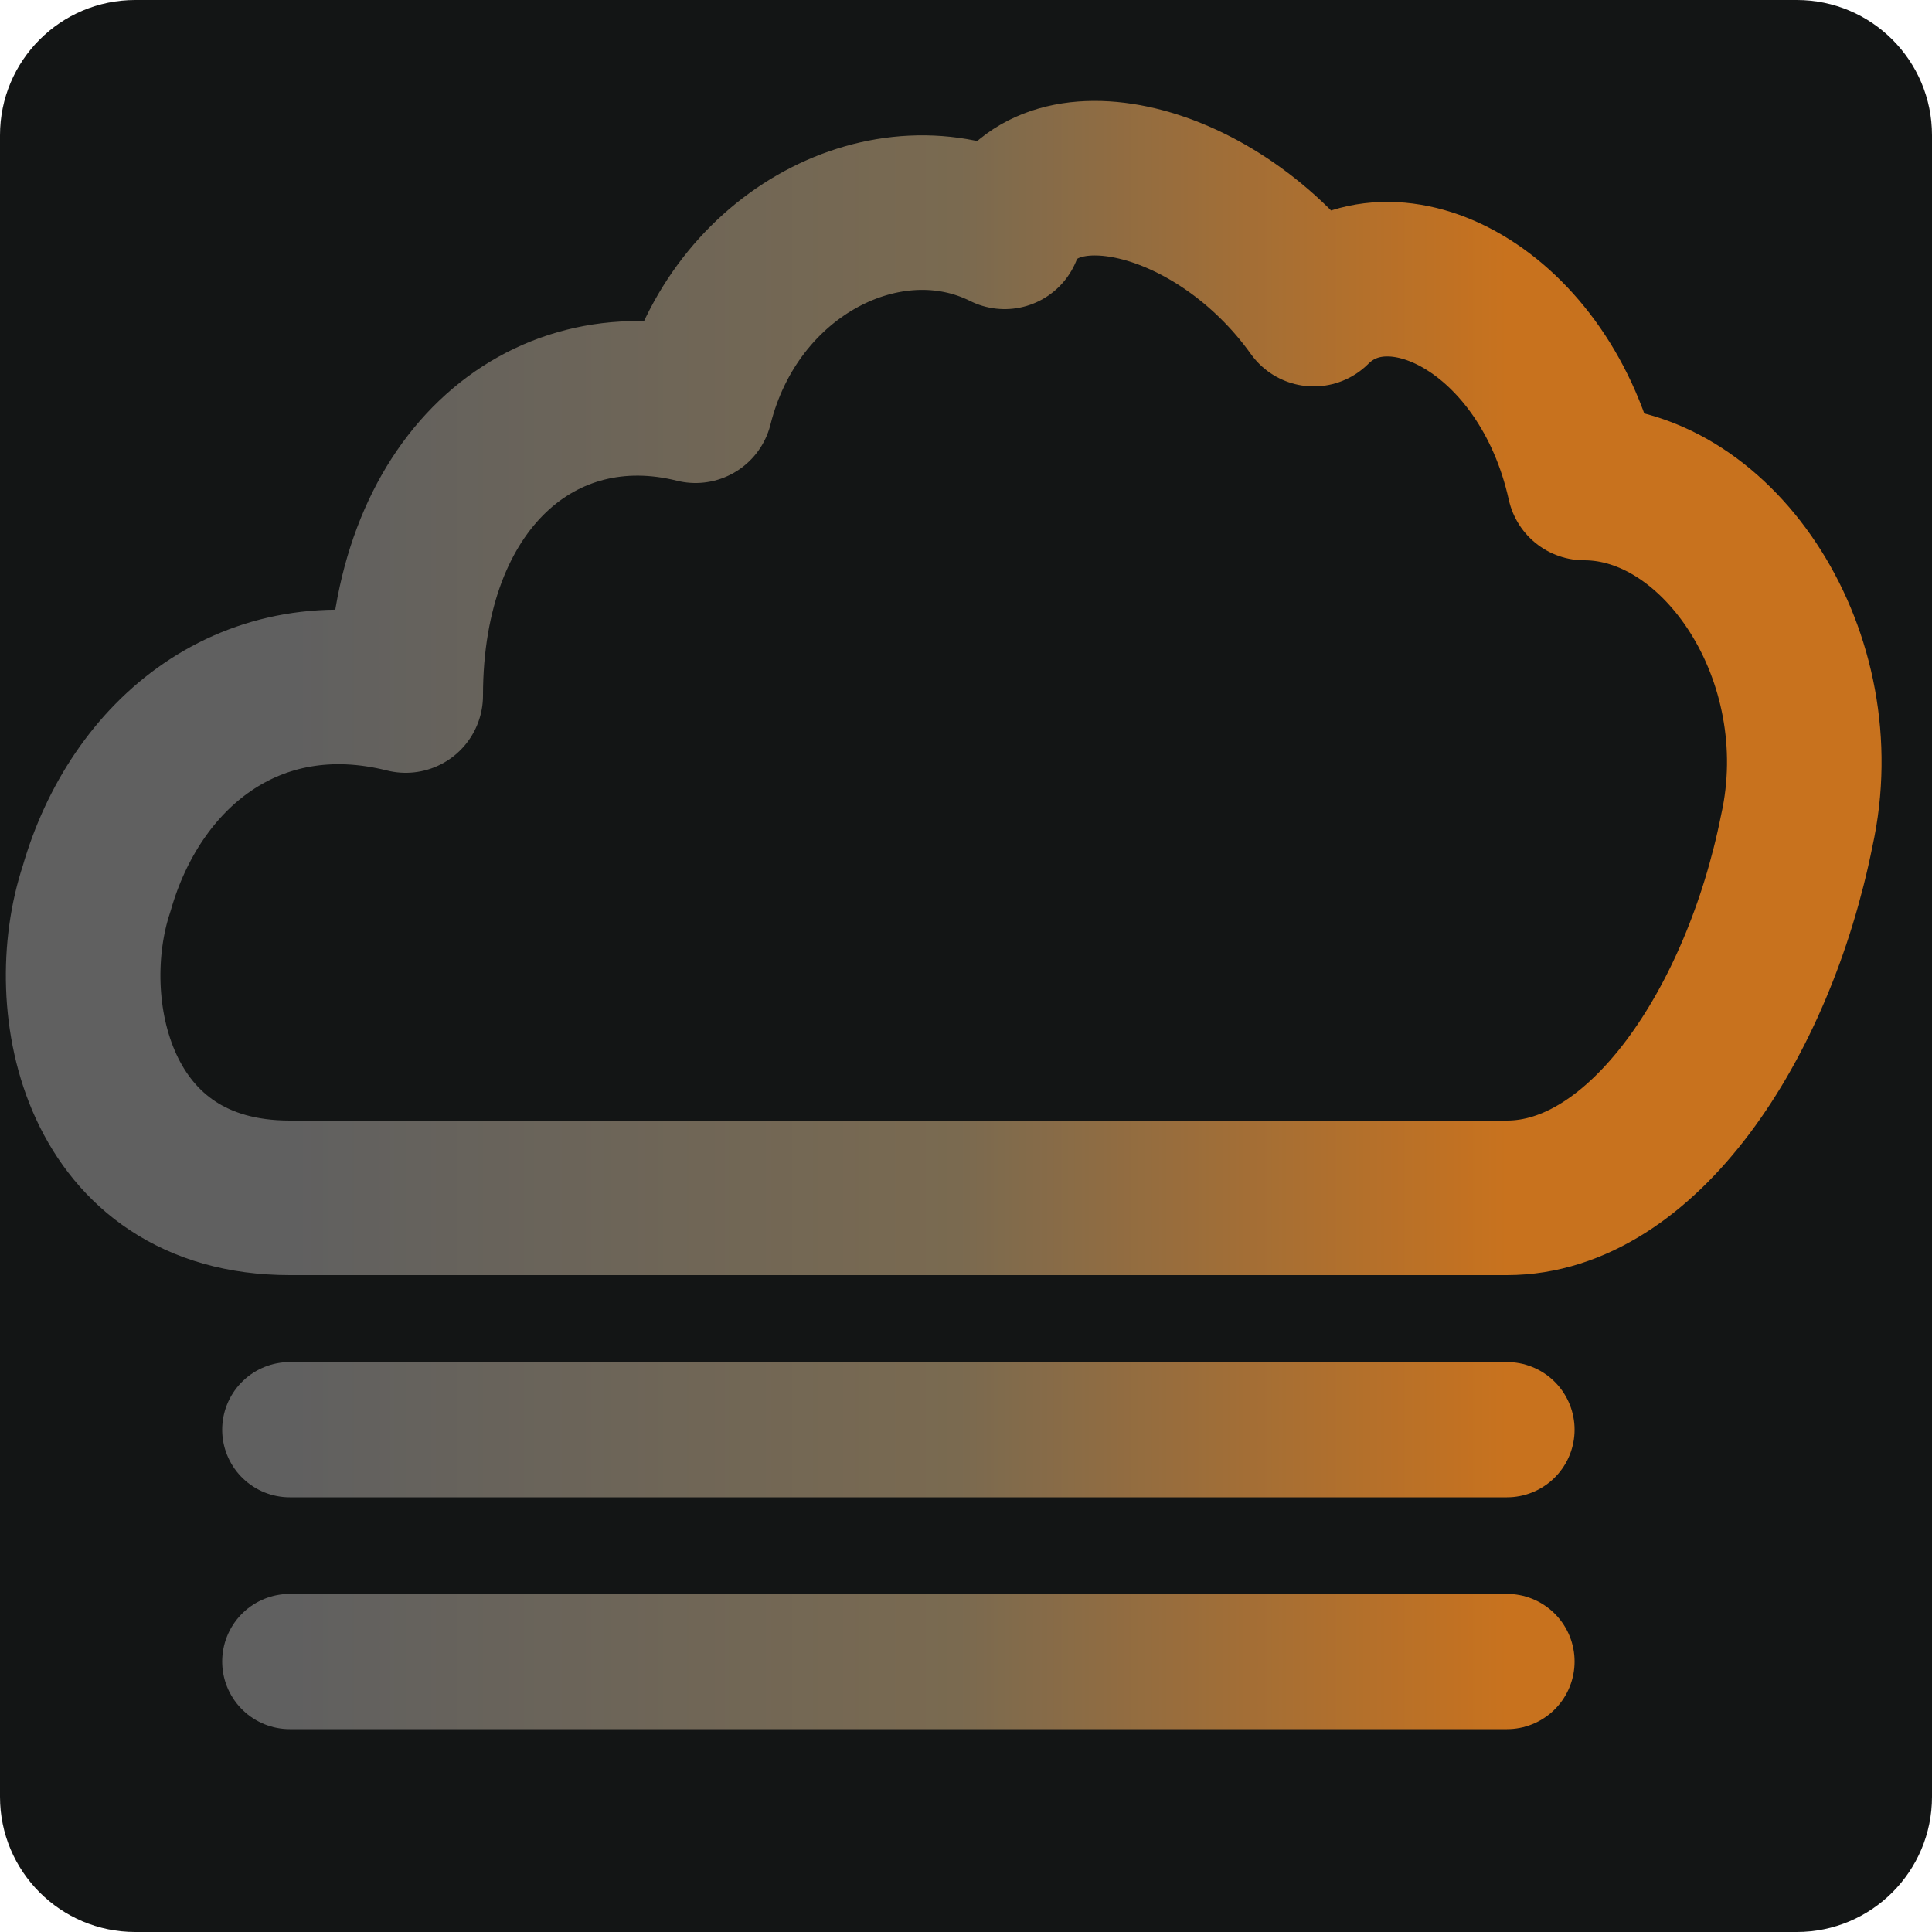
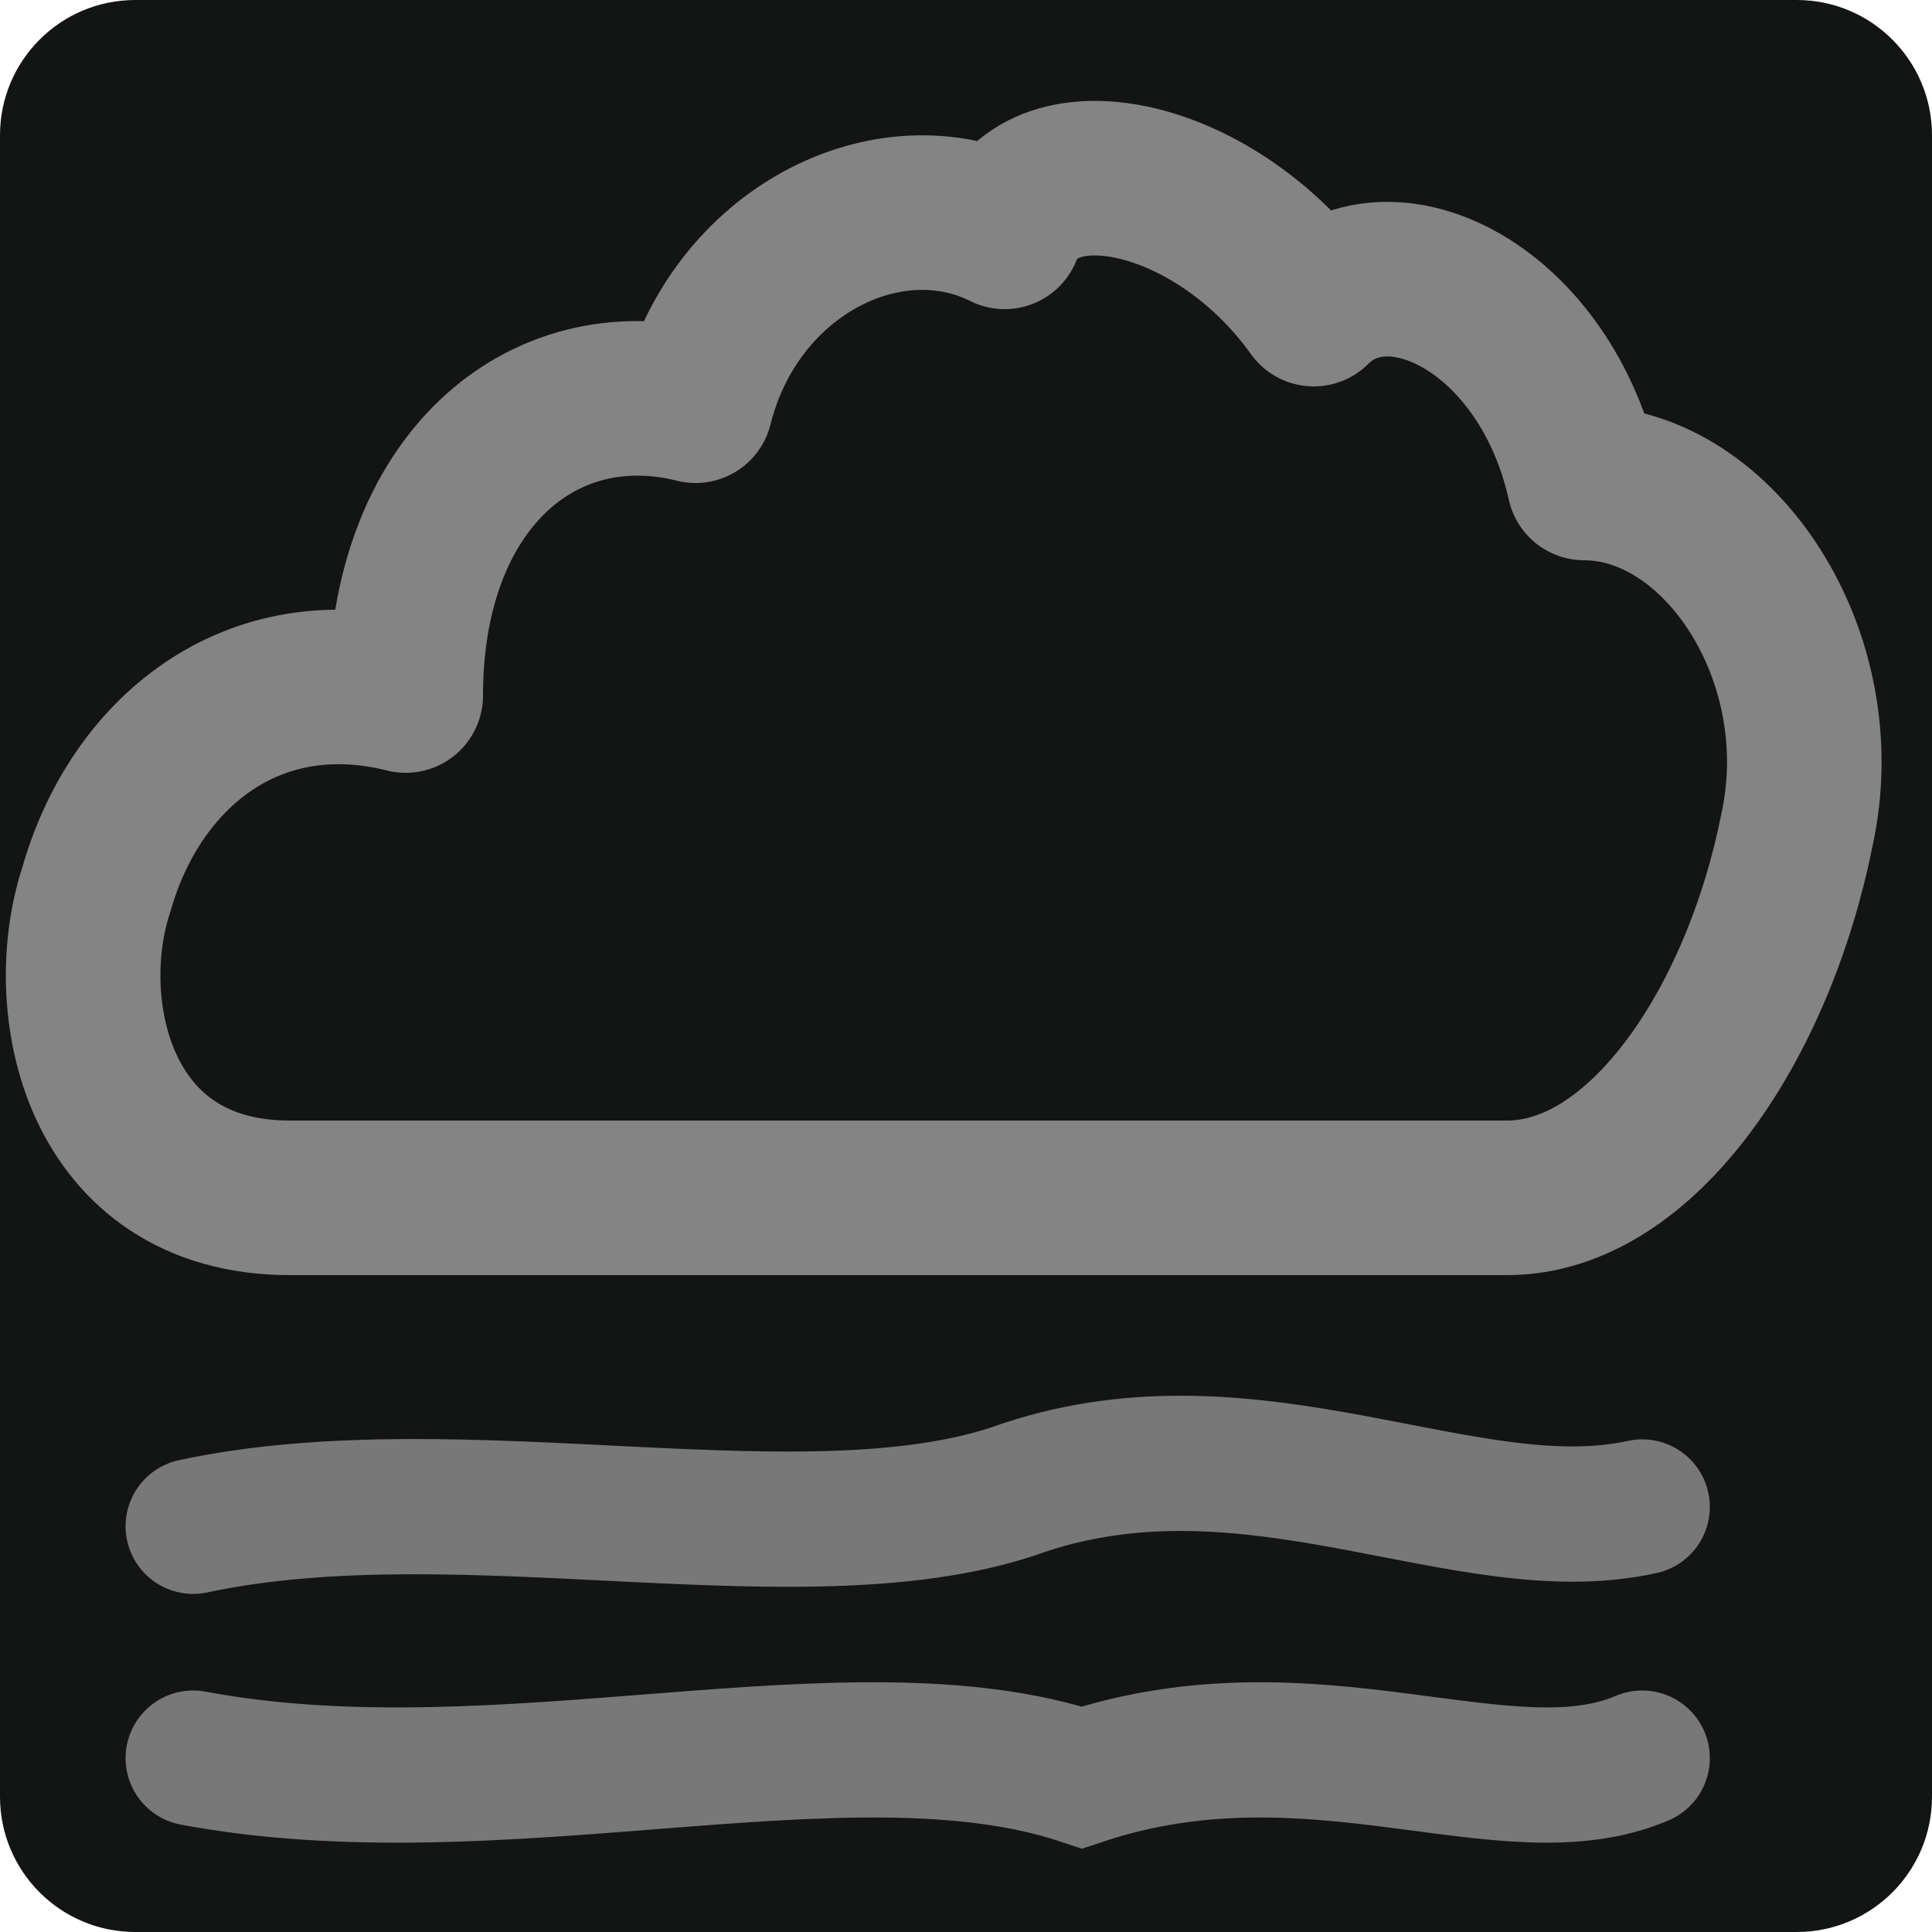
<svg xmlns="http://www.w3.org/2000/svg" viewBox="0 0 100 100">
-   <defs>
-     <linearGradient id="cg" x1="15" y1="0" x2="78" y2="0" gradientUnits="userSpaceOnUse">
-       <stop offset="0%" stop-color="#606060" />
-       <stop offset="55%" stop-color="#7a6a50" />
-       <stop offset="100%" stop-color="#c8721e" />
-     </linearGradient>
-   </defs>
  <rect width="100" height="100" fill="#131515" rx="7" />
-   <path d="M 15,62     C 5,62 3,52 5,46     C 7,39 13,34 21,36     C 21,25 28,19 36,21     C 38,13 46,9 52,12     C 54,7 63,9 68,16     C 72,12 80,16 82,25     C 89,25 95,34 93,43     C 91,53 85,62 78,62     L 15,62 Z" fill="none" stroke="url(#cg)" stroke-width="8" stroke-linejoin="round" stroke-linecap="round" />
-   <line x1="15" y1="74" x2="78" y2="74" stroke="url(#cg)" stroke-width="7" stroke-linecap="round" />
-   <line x1="15" y1="86" x2="78" y2="86" stroke="url(#cg)" stroke-width="7" stroke-linecap="round" />
+   <path d="M 15,62     C 5,62 3,52 5,46     C 7,39 13,34 21,36     C 21,25 28,19 36,21     C 38,13 46,9 52,12     C 54,7 63,9 68,16     C 72,12 80,16 82,25     C 89,25 95,34 93,43     C 91,53 85,62 78,62     L 15,62 Z" fill="none" stroke="#848484" stroke-width="8" stroke-linejoin="round" stroke-linecap="round" />
+   <path d="M 10,79 C 24,76 42,81 53,77 C 65,73 76,80 85,78" fill="none" stroke="#787878" stroke-width="7" stroke-linecap="round" />
+   <path d="M 10,91 C 26,94 44,88 56,92 C 68,88 78,94 85,91" fill="none" stroke="#787878" stroke-width="7" stroke-linecap="round" />
</svg>
